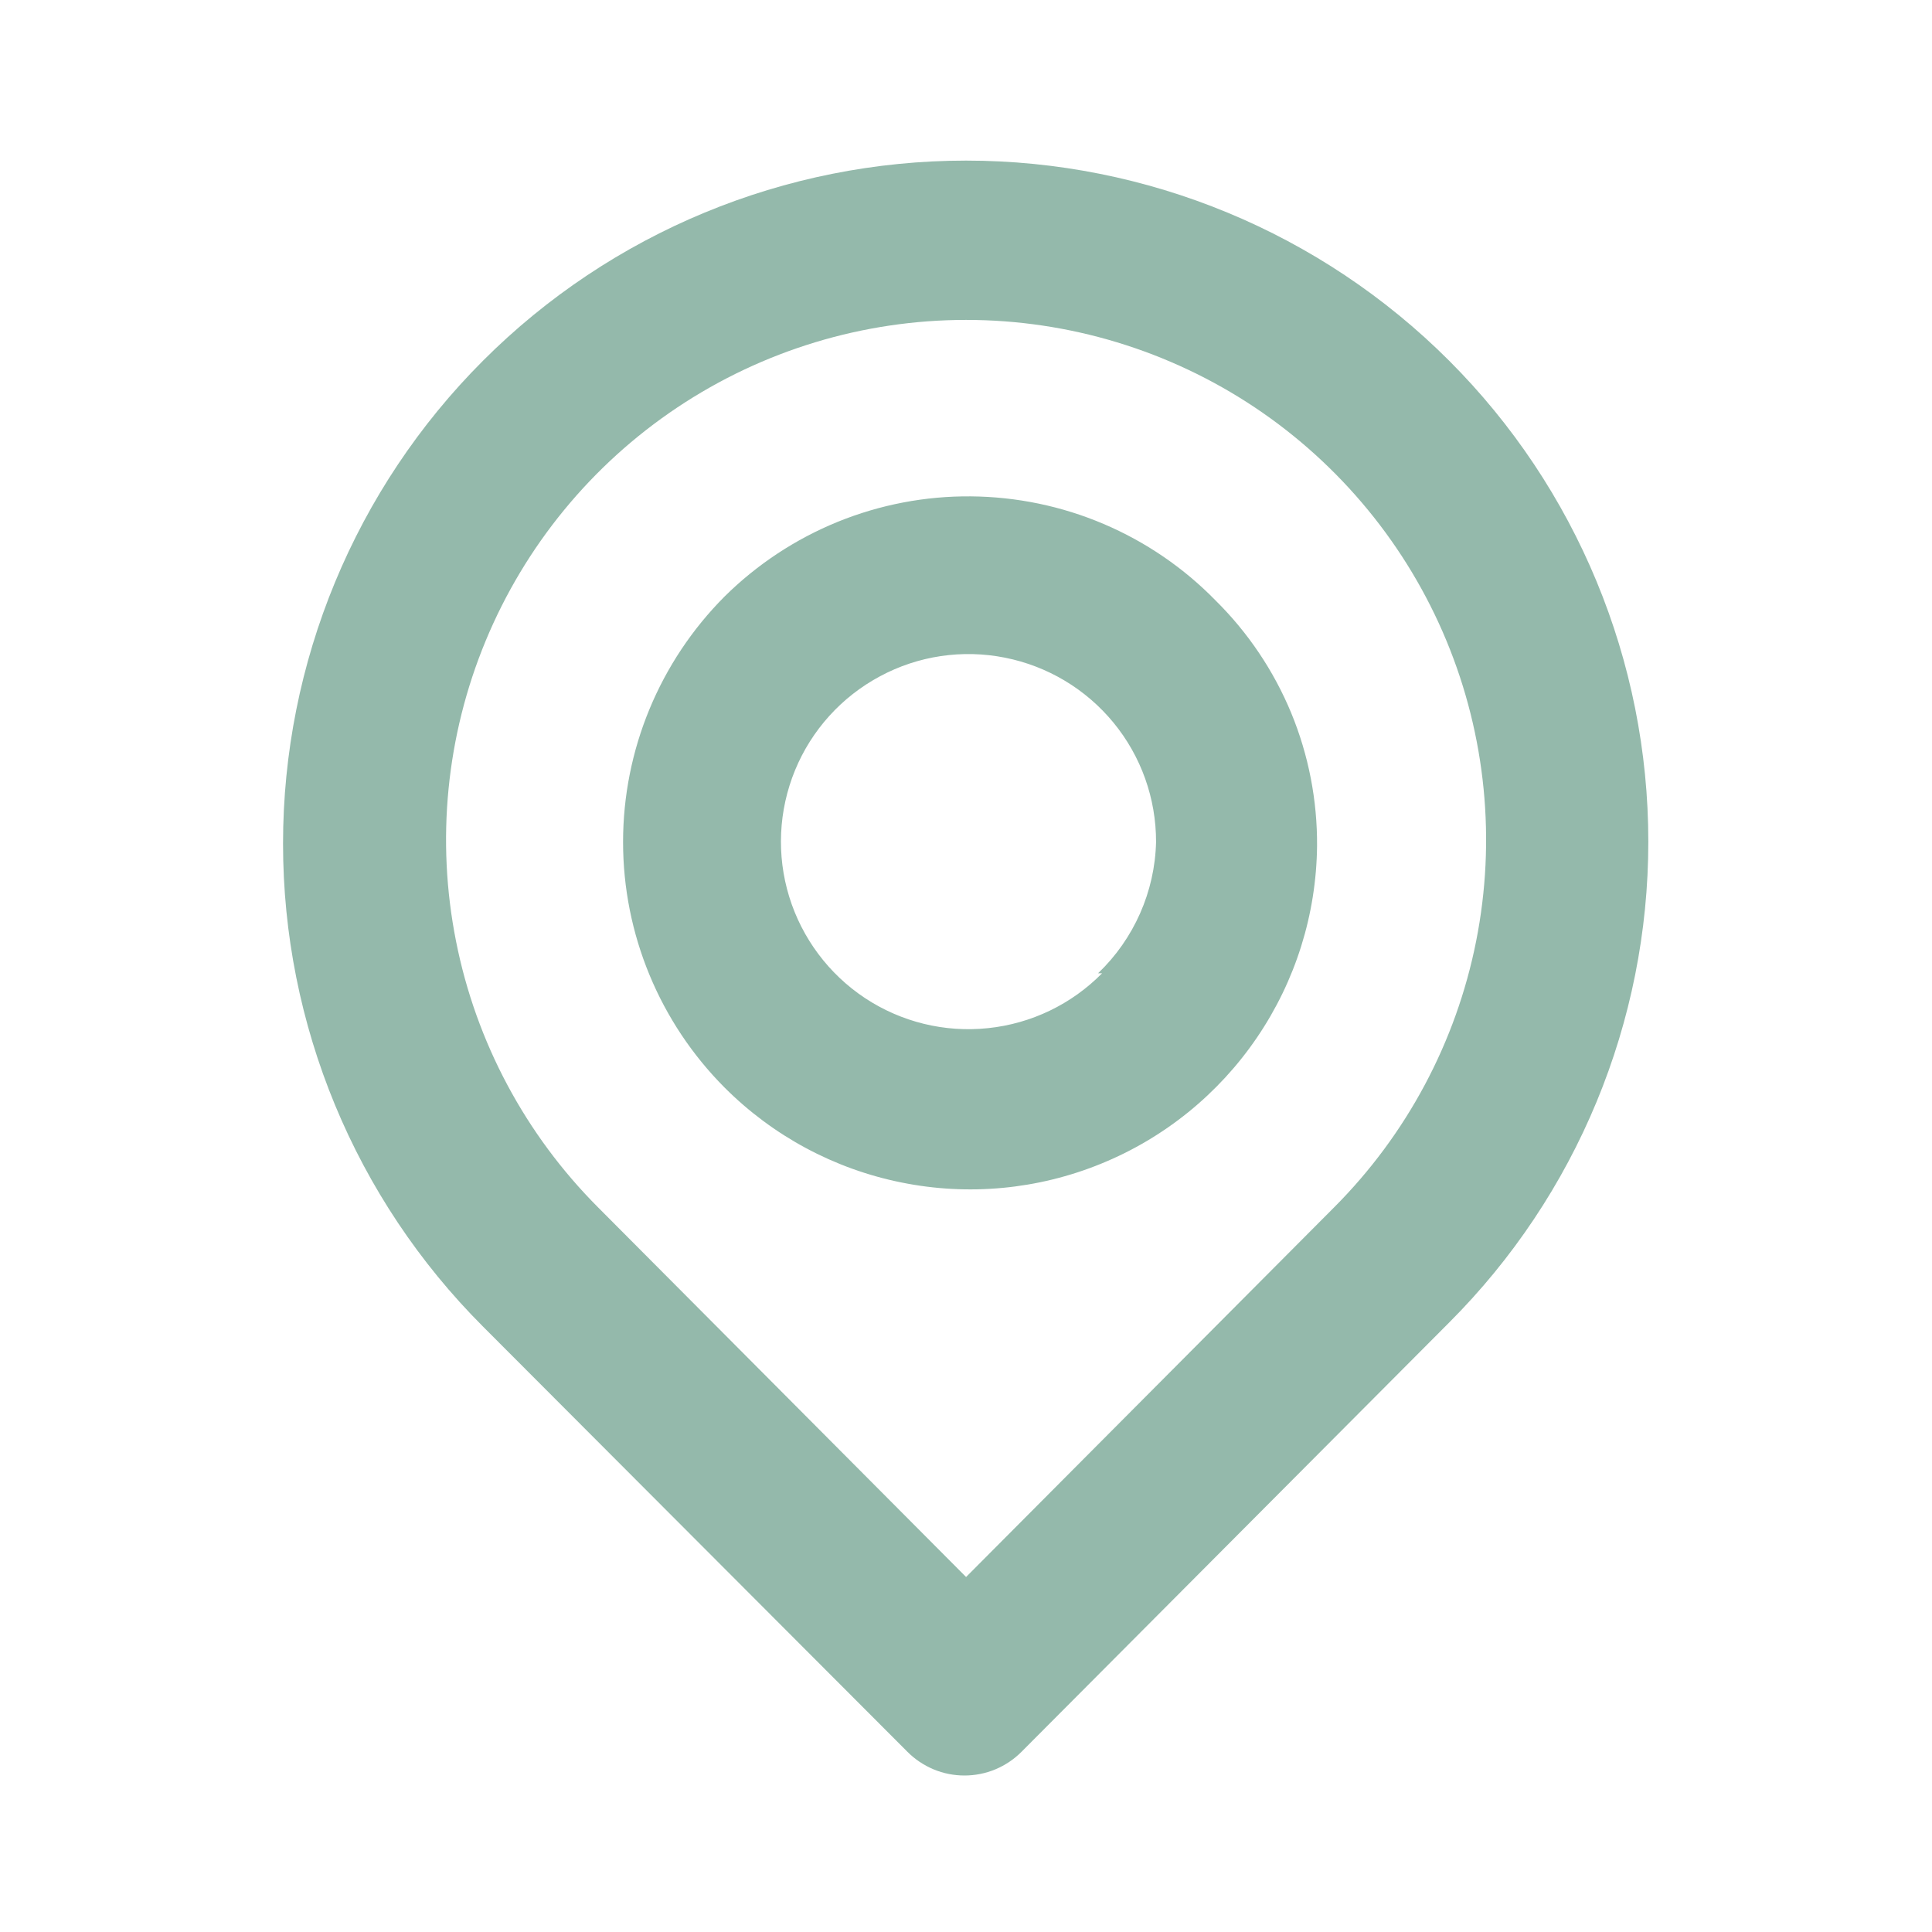
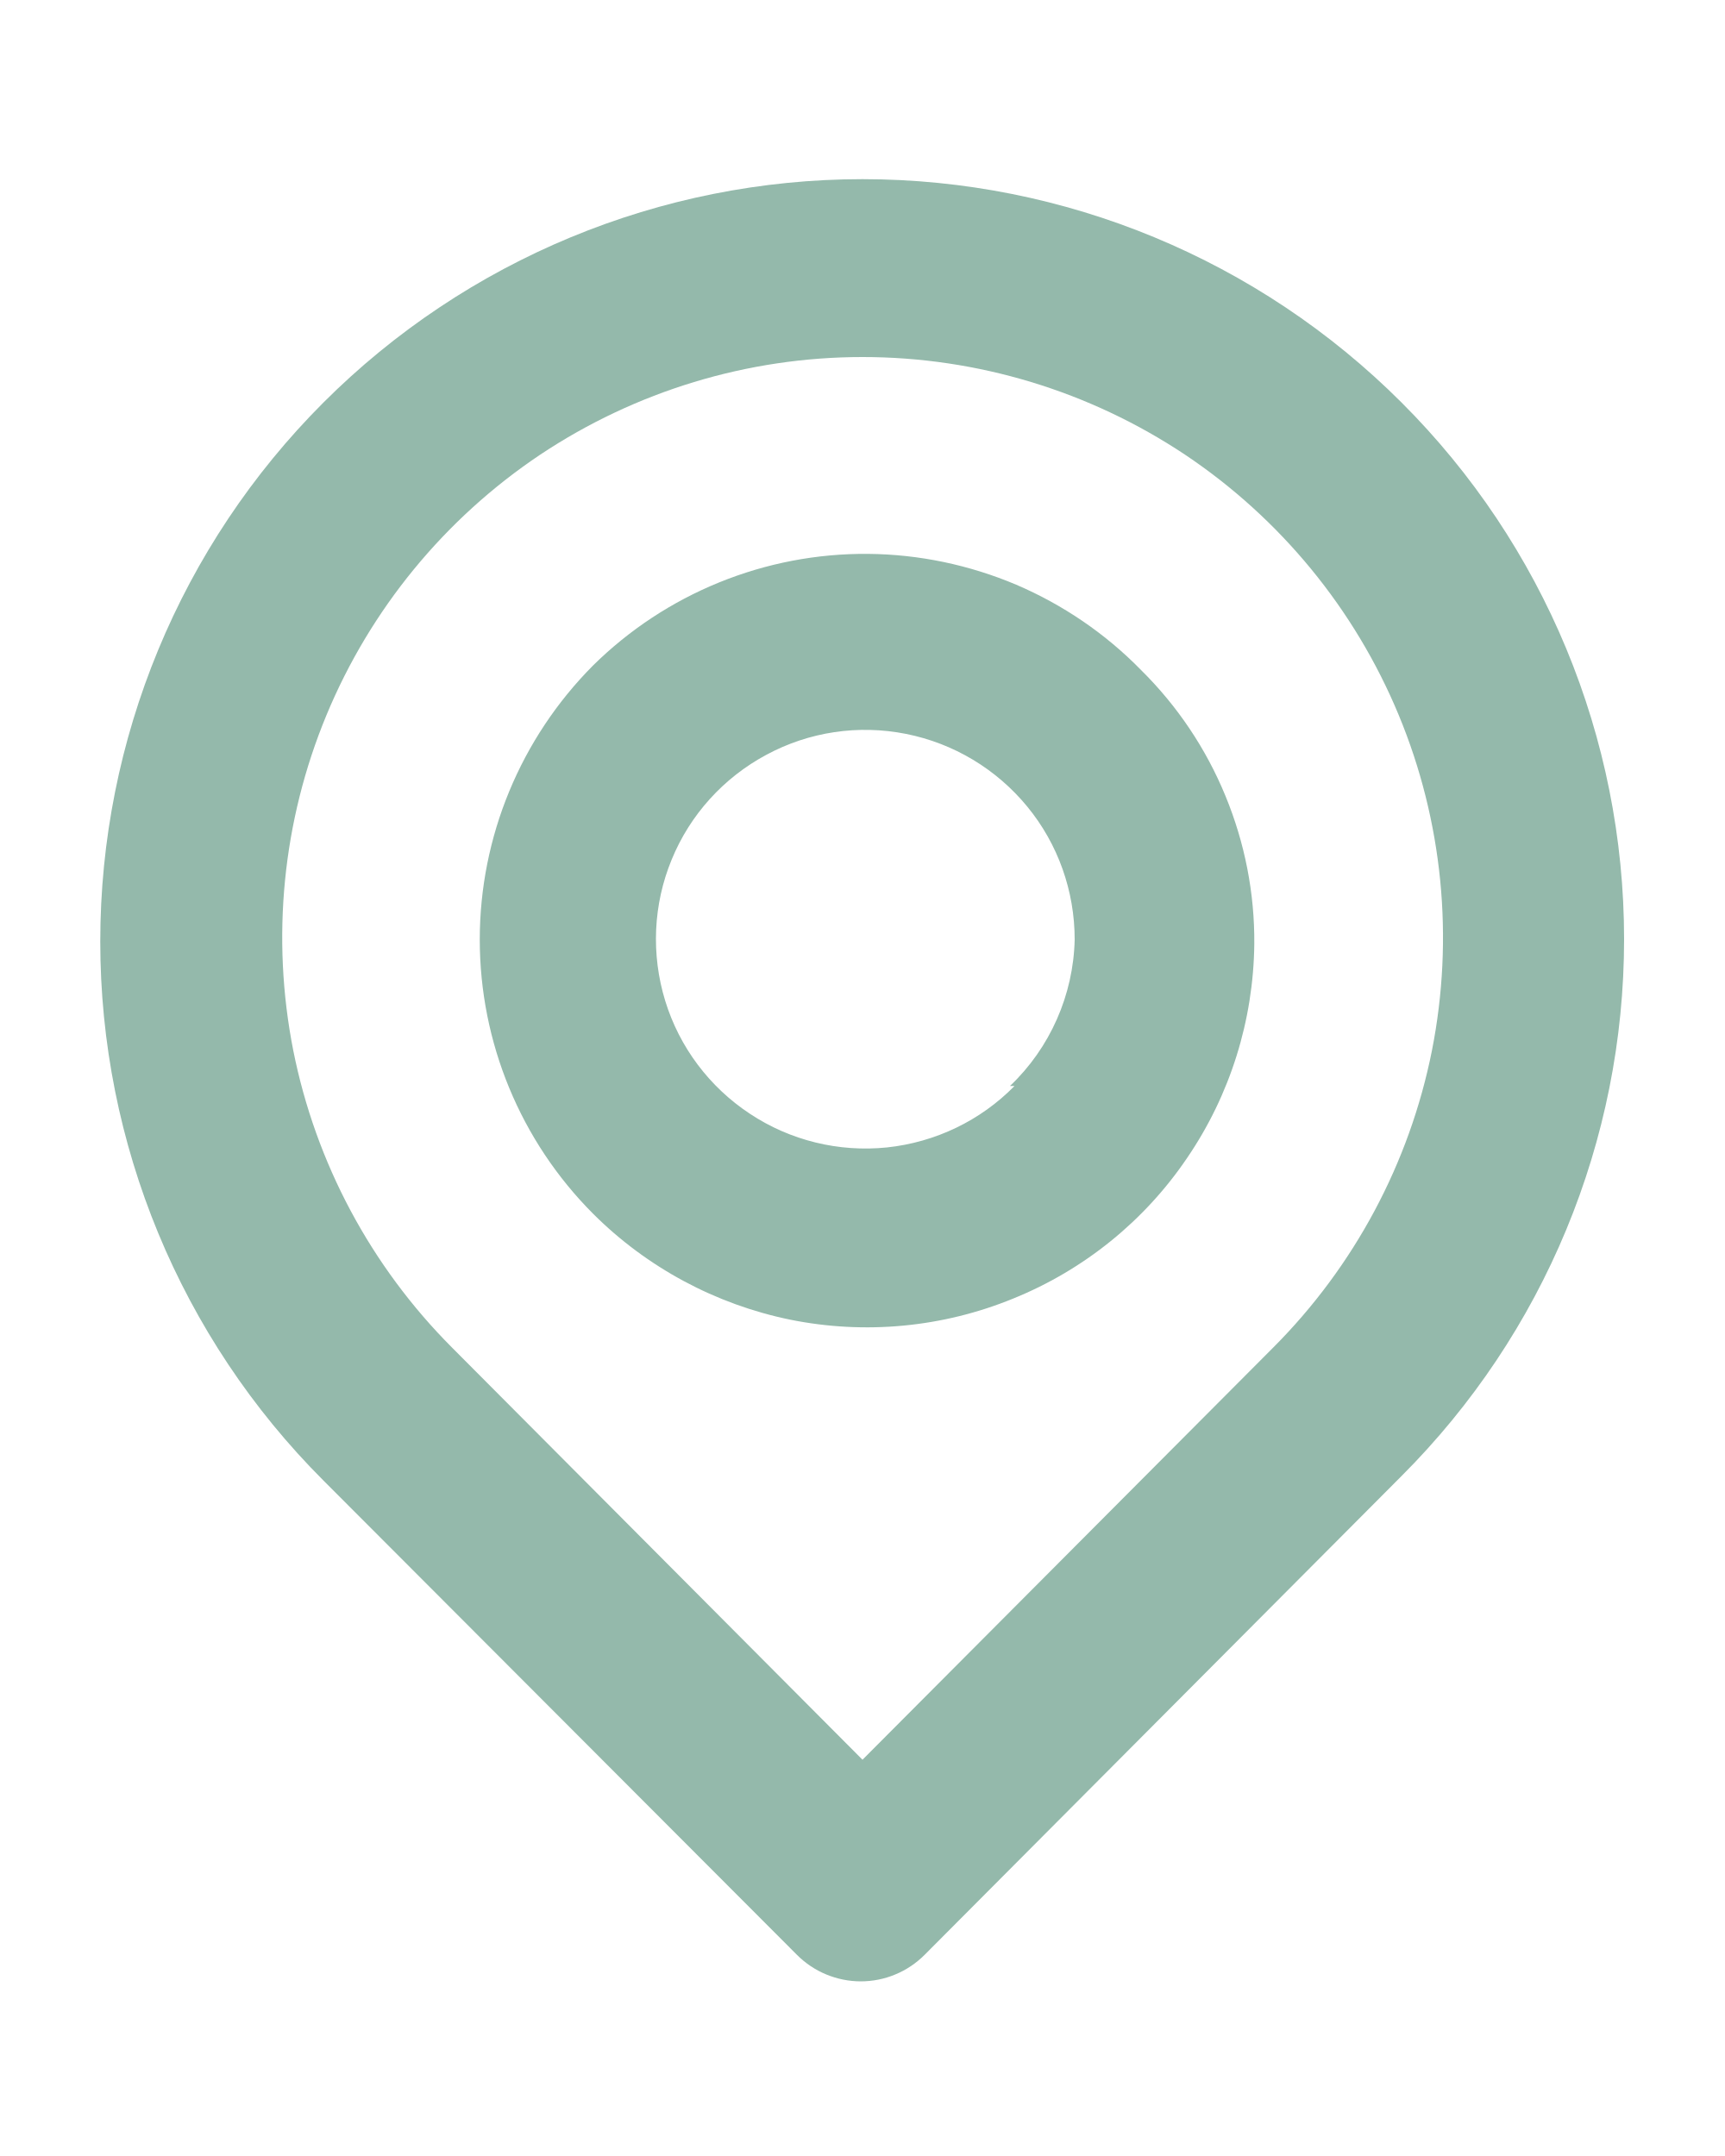
- <svg xmlns="http://www.w3.org/2000/svg" width="24" height="24" viewBox="0 0 24 24" fill="none">
-   <path d="M18.001 4.48C16.41 2.889 14.251 1.995 12.001 1.995C9.75 1.995 7.592 2.889 6.001 4.48C4.41 6.071 3.516 8.229 3.516 10.48C3.516 12.73 4.41 14.889 6.001 16.48L11.271 21.76C11.364 21.854 11.475 21.928 11.596 21.979C11.718 22.03 11.849 22.056 11.981 22.056C12.113 22.056 12.244 22.03 12.366 21.979C12.487 21.928 12.598 21.854 12.691 21.76L18.001 16.43C19.586 14.845 20.476 12.696 20.476 10.455C20.476 8.214 19.586 6.065 18.001 4.48V4.48ZM16.571 15L12.001 19.59L7.431 15C6.528 14.096 5.913 12.945 5.665 11.692C5.416 10.439 5.544 9.141 6.033 7.961C6.522 6.781 7.35 5.772 8.413 5.062C9.475 4.353 10.723 3.974 12.001 3.974C13.278 3.974 14.527 4.353 15.589 5.062C16.651 5.772 17.48 6.781 17.969 7.961C18.458 9.141 18.586 10.439 18.337 11.692C18.088 12.945 17.474 14.096 16.571 15V15ZM9.001 7.41C8.194 8.22 7.74 9.316 7.74 10.46C7.74 11.603 8.194 12.7 9.001 13.51C9.601 14.111 10.364 14.521 11.197 14.689C12.029 14.858 12.892 14.777 13.678 14.456C14.464 14.136 15.138 13.59 15.615 12.888C16.093 12.186 16.352 11.359 16.361 10.51C16.365 9.943 16.256 9.381 16.04 8.857C15.823 8.333 15.504 7.858 15.101 7.46C14.705 7.054 14.232 6.731 13.71 6.509C13.189 6.287 12.628 6.171 12.061 6.166C11.494 6.161 10.932 6.269 10.407 6.482C9.882 6.696 9.404 7.011 9.001 7.41V7.41ZM13.691 12.09C13.312 12.475 12.811 12.716 12.274 12.772C11.737 12.829 11.197 12.697 10.746 12.399C10.296 12.101 9.963 11.656 9.804 11.14C9.645 10.624 9.671 10.069 9.876 9.569C10.081 9.07 10.454 8.657 10.93 8.402C11.405 8.146 11.955 8.064 12.485 8.17C13.014 8.275 13.491 8.561 13.833 8.978C14.176 9.396 14.362 9.92 14.361 10.46C14.346 11.077 14.087 11.663 13.641 12.09H13.691Z" fill="#94B9AB" />
+ <svg xmlns="http://www.w3.org/2000/svg" width="8" height="10" viewBox="0 0 8 10" fill="none">
+   <path d="M6.5 1.867C5.837 1.204 4.938 0.831 4 0.831C3.063 0.831 2.163 1.204 1.5 1.867C0.837 2.53 0.465 3.429 0.465 4.367C0.465 5.304 0.837 6.204 1.5 6.867L3.696 9.067C3.735 9.106 3.781 9.137 3.832 9.158C3.883 9.179 3.937 9.19 3.992 9.19C4.047 9.19 4.102 9.179 4.152 9.158C4.203 9.137 4.249 9.106 4.288 9.067L6.5 6.846C7.161 6.185 7.532 5.29 7.532 4.356C7.532 3.422 7.161 2.527 6.5 1.867ZM5.905 6.25L4 8.162L2.096 6.25C1.72 5.873 1.464 5.394 1.36 4.872C1.257 4.35 1.31 3.809 1.514 3.317C1.718 2.825 2.063 2.405 2.505 2.109C2.948 1.814 3.468 1.656 4 1.656C4.533 1.656 5.053 1.814 5.496 2.109C5.938 2.405 6.283 2.825 6.487 3.317C6.691 3.809 6.744 4.35 6.641 4.872C6.537 5.394 6.281 5.873 5.905 6.25ZM2.75 3.087C2.414 3.425 2.225 3.882 2.225 4.358C2.225 4.835 2.414 5.292 2.75 5.629C3 5.879 3.319 6.05 3.665 6.121C4.012 6.191 4.372 6.157 4.699 6.023C5.027 5.89 5.308 5.663 5.506 5.37C5.705 5.078 5.813 4.733 5.817 4.379C5.819 4.143 5.773 3.909 5.683 3.691C5.593 3.472 5.46 3.274 5.292 3.108C5.127 2.939 4.93 2.805 4.713 2.712C4.495 2.62 4.262 2.571 4.026 2.569C3.789 2.567 3.555 2.612 3.336 2.701C3.117 2.79 2.918 2.921 2.75 3.087ZM4.705 5.037C4.547 5.198 4.338 5.298 4.114 5.322C3.89 5.345 3.665 5.29 3.478 5.166C3.29 5.042 3.151 4.857 3.085 4.642C3.019 4.427 3.029 4.195 3.115 3.987C3.2 3.779 3.356 3.607 3.554 3.501C3.752 3.394 3.981 3.36 4.202 3.404C4.423 3.448 4.621 3.567 4.764 3.741C4.907 3.915 4.984 4.133 4.984 4.358C4.978 4.615 4.87 4.86 4.684 5.037H4.705Z" fill="#94B9AB" />
</svg>
